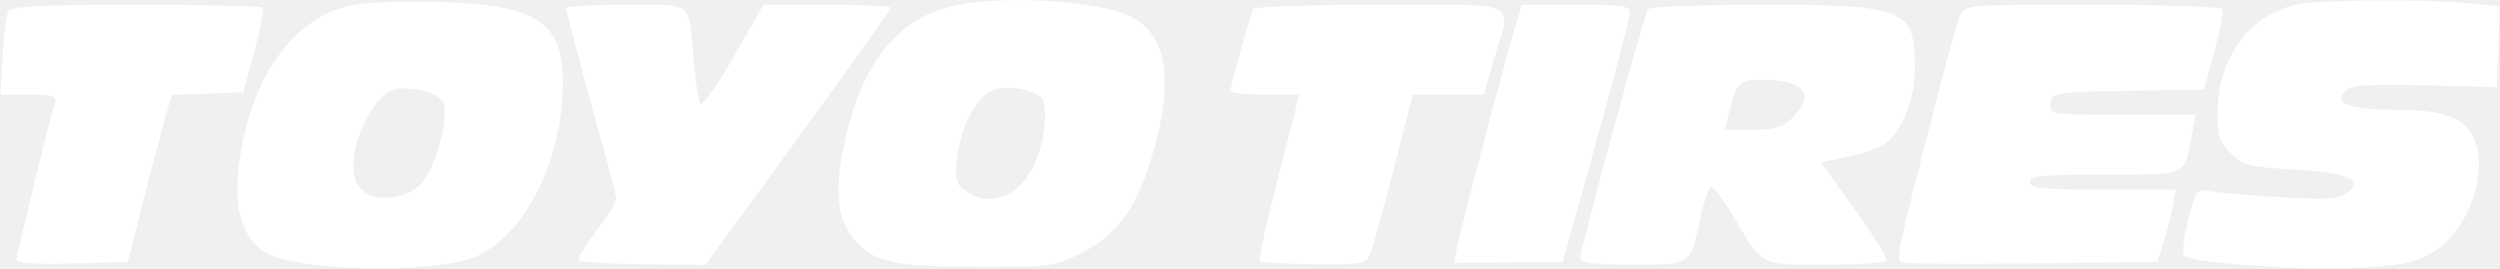
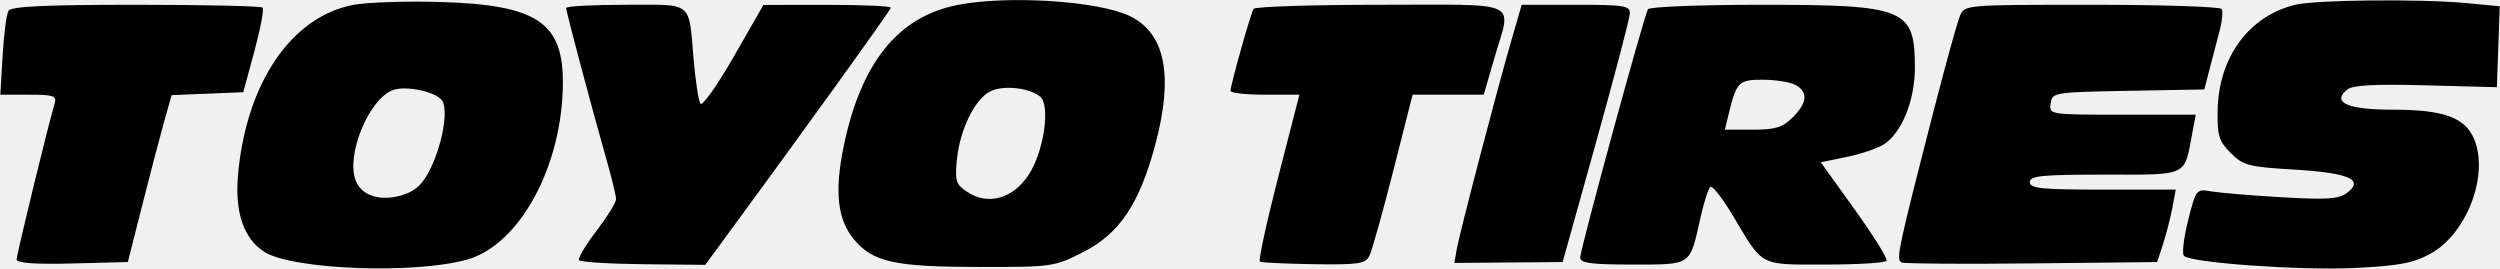
<svg xmlns="http://www.w3.org/2000/svg" width="4657" height="501" viewBox="0 0 4657 501" fill="none">
-   <path fill-rule="evenodd" clip-rule="evenodd" d="M659.629 8.851C543.385 29.9 458.481 154.408 443.359 325.984C437.255 395.217 453.763 443.904 491.776 468.805C543.143 502.464 773.622 511.257 871.023 483.266C968.08 455.387 1047.09 310.053 1048.53 156.772C1049.61 41.318 1000.65 8.777 818.224 3.677C756.277 1.946 684.913 4.273 659.629 8.851ZM1783.42 9.316C1672.73 31.203 1603.79 116.879 1571.65 272.486C1554.13 357.26 1560.01 409.371 1591.25 446.509C1626.39 488.263 1666.92 497.15 1822.92 497.308C1960.81 497.448 1964.09 496.973 2018.34 469.261C2085.35 435.035 2122.15 380.263 2151.69 270.774C2186.6 141.399 2170.96 61.827 2104.33 29.779C2045.75 1.602 1876.91 -9.165 1783.42 9.316ZM4276.47 8.711C4189.78 29.277 4132.85 106.15 4131.03 205.105C4130.17 252.749 4133.24 262.855 4155.34 284.993C4178.52 308.21 4188.51 310.816 4274 315.971C4376.09 322.131 4404.43 334.657 4371.98 359.279C4356.75 370.837 4334.77 372.326 4251.01 367.477C4194.71 364.22 4135.64 359.326 4119.75 356.599C4091.08 351.686 4090.73 352.104 4076 410.581C4067.84 442.992 4064.36 472.714 4068.27 476.622C4081.37 489.724 4287.17 504.176 4388.37 499.104C4469.61 495.028 4495.92 489.985 4527.83 472.379C4595.22 435.212 4636.66 326.272 4608.9 259.254C4592.15 218.821 4552.1 204.323 4457.18 204.323C4373.52 204.323 4343.11 191.072 4371.91 167.157C4382.27 158.568 4421.33 156.381 4518.59 158.949L4651.15 162.448L4653.83 87.055L4656.51 11.661L4593.34 5.696C4509.65 -2.204 4314.68 -0.352 4276.47 8.711ZM15.9 19.98C12.131 26.066 7.162 63.754 4.845 103.73L0.639 176.407H53.643C99.771 176.407 106.015 178.519 101.781 192.691C89.814 232.724 30.947 474.268 30.947 483.322C30.947 490.115 64.735 492.544 134.545 490.776L238.153 488.142L265.233 381.129C280.131 322.271 298.481 252.312 306.009 225.67L319.707 177.216L386.409 174.49L453.121 171.754L473.788 95.653C485.16 53.797 492.064 17.152 489.142 14.23C486.211 11.298 380.072 8.907 253.275 8.907C85.096 8.907 20.887 11.903 15.9 19.98ZM1054.56 14.899C1054.56 21.655 1103.3 204.668 1130.05 298.384C1139.71 332.2 1147.61 364.9 1147.61 371.06C1147.61 377.211 1131.16 403.815 1111.06 430.178C1090.95 456.541 1076.29 481.014 1078.48 484.55C1080.67 488.086 1134.49 491.53 1198.09 492.181L1313.72 493.381L1336.18 462.85C1490.21 253.466 1659.42 18.696 1659.42 14.378C1659.42 11.363 1606.02 8.963 1540.77 9.037L1422.13 9.167L1366.48 106.159C1335.87 159.498 1308.04 198.638 1304.63 193.119C1301.23 187.611 1295.65 151.235 1292.24 112.291C1282.42 0.262 1293.01 8.907 1165.6 8.907C1104.53 8.907 1054.56 11.605 1054.56 14.899ZM2335.12 16.509C2329.66 25.359 2292.19 158.633 2292.19 169.241C2292.19 173.178 2321.07 176.407 2356.36 176.407H2420.53L2380.94 330.209C2359.17 414.805 2343.9 485.527 2347.01 487.379C2350.13 489.231 2395.36 491.371 2447.54 492.134C2530.17 493.344 2543.48 491.381 2550.83 476.873C2555.48 467.717 2575.5 396.362 2595.34 318.316L2631.42 176.407H2697.66H2763.91L2783.95 107.415C2815.55 -1.32 2837.57 8.907 2571.91 8.907C2444.26 8.907 2337.71 12.322 2335.12 16.509ZM2815.07 76.372C2787.67 170.944 2718.21 436.729 2713.33 465.688L2709.28 489.771L2810.08 488.952L2910.89 488.142L2973.21 264.809C3007.48 141.976 3035.78 34.153 3036.08 25.192C3036.58 10.647 3025.83 8.907 2935.64 8.907H2834.62L2815.07 76.372ZM3069.83 17.198C3062.39 29.258 2943.58 464.674 2943.58 479.926C2943.58 490.059 2964.27 492.795 3040.96 492.795C3151.86 492.795 3147.62 495.698 3167.43 406.291C3174 376.634 3182.52 350.42 3186.37 348.038C3190.22 345.656 3209.01 369.925 3228.15 401.973C3285.3 497.708 3275.98 492.795 3400.45 492.795C3460.77 492.795 3512.01 489.65 3514.32 485.816C3516.63 481.982 3489.98 439.111 3455.12 390.555L3391.72 302.283L3439.84 292.41C3466.3 286.975 3497.49 276.45 3509.15 269.015C3542.45 247.78 3567.05 187.164 3567.05 126.333C3567.05 15.849 3550.05 8.907 3279.43 8.907C3166.97 8.907 3072.65 12.638 3069.83 17.198ZM3650.91 29.844C3646.07 41.364 3624.85 117.782 3603.76 199.67C3534.74 467.707 3531.18 484.588 3542.74 489.026C3548.62 491.288 3658.02 492.004 3785.86 490.636L4018.3 488.142L4029.31 454.54C4035.35 436.059 4043.16 405.705 4046.66 387.075L4053.02 353.212H3917.04C3802.39 353.212 3781.08 351.025 3781.08 339.254C3781.08 327.463 3802.82 325.295 3920.9 325.295C4077.89 325.295 4068.44 329.827 4083.94 247.194L4090.24 213.629H3953.62C3817.27 213.629 3817.02 213.592 3819.98 192.691C3822.9 172.154 3825.68 171.707 3964.57 169.185L4106.19 166.617L4116.38 127.311C4121.99 105.694 4130.34 73.739 4134.94 56.309C4139.54 38.871 4141.11 21.078 4138.44 16.761C4135.78 12.443 4026.97 8.907 3896.66 8.907C3659.75 8.907 3659.71 8.907 3650.91 29.844ZM3344.33 158.121C3368.59 171.102 3366.98 191.212 3339.49 218.7C3320.72 237.479 3307.44 241.545 3264.87 241.545H3213.09L3219.28 215.955C3234.71 152.212 3238.25 148.49 3283.62 148.49C3307.11 148.49 3334.43 152.826 3344.33 158.121ZM823.602 187.368C835.169 204.574 824.654 266.791 802.339 313.133C788.623 341.617 775.167 354.915 752.489 362.396C710.149 376.373 673.774 365.691 662.477 335.959C644.303 288.166 687.183 184.344 731.934 167.79C756.091 158.847 812.547 170.907 823.602 187.368ZM1937.35 179.757C1957.3 195.502 1944.59 282.741 1916.05 325.854C1886.85 369.98 1840.74 383.027 1802.52 357.976C1780.71 343.683 1778.64 337.504 1782.43 298.021C1787.84 241.713 1815.9 184.326 1844.97 170.088C1869.16 158.242 1916.33 163.183 1937.35 179.757Z" fill="white" />
+   <path fill-rule="evenodd" clip-rule="evenodd" d="M659.629 8.851C543.385 29.9 458.481 154.408 443.359 325.984C437.255 395.217 453.763 443.904 491.776 468.805C543.143 502.464 773.622 511.257 871.023 483.266C968.08 455.387 1047.09 310.053 1048.53 156.772C1049.61 41.318 1000.65 8.777 818.224 3.677C756.277 1.946 684.913 4.273 659.629 8.851ZM1783.42 9.316C1672.73 31.203 1603.79 116.879 1571.65 272.486C1554.13 357.26 1560.01 409.371 1591.25 446.509C1626.39 488.263 1666.92 497.15 1822.92 497.308C1960.81 497.448 1964.09 496.973 2018.34 469.261C2085.35 435.035 2122.15 380.263 2151.69 270.774C2186.6 141.399 2170.96 61.827 2104.33 29.779C2045.75 1.602 1876.91 -9.165 1783.42 9.316ZM4276.47 8.711C4189.78 29.277 4132.85 106.15 4131.03 205.105C4130.17 252.749 4133.24 262.855 4155.34 284.993C4178.52 308.21 4188.51 310.816 4274 315.971C4376.09 322.131 4404.43 334.657 4371.98 359.279C4356.75 370.837 4334.77 372.326 4251.01 367.477C4194.71 364.22 4135.64 359.326 4119.75 356.599C4091.08 351.686 4090.73 352.104 4076 410.581C4067.84 442.992 4064.36 472.714 4068.27 476.622C4081.37 489.724 4287.17 504.176 4388.37 499.104C4469.61 495.028 4495.92 489.985 4527.83 472.379C4595.22 435.212 4636.66 326.272 4608.9 259.254C4592.15 218.821 4552.1 204.323 4457.18 204.323C4373.52 204.323 4343.11 191.072 4371.91 167.157C4382.27 158.568 4421.33 156.381 4518.59 158.949L4651.15 162.448L4653.83 87.055L4656.51 11.661L4593.34 5.696C4509.65 -2.204 4314.68 -0.352 4276.47 8.711ZM15.9 19.98C12.131 26.066 7.162 63.754 4.845 103.73L0.639 176.407H53.643C99.771 176.407 106.015 178.519 101.781 192.691C89.814 232.724 30.947 474.268 30.947 483.322C30.947 490.115 64.735 492.544 134.545 490.776L238.153 488.142L265.233 381.129C280.131 322.271 298.481 252.312 306.009 225.67L319.707 177.216L386.409 174.49L453.121 171.754L473.788 95.653C485.16 53.797 492.064 17.152 489.142 14.23C486.211 11.298 380.072 8.907 253.275 8.907C85.096 8.907 20.887 11.903 15.9 19.98ZM1054.56 14.899C1054.56 21.655 1103.3 204.668 1130.05 298.384C1139.71 332.2 1147.61 364.9 1147.61 371.06C1147.61 377.211 1131.16 403.815 1111.06 430.178C1090.95 456.541 1076.29 481.014 1078.48 484.55C1080.67 488.086 1134.49 491.53 1198.09 492.181L1313.72 493.381L1336.18 462.85C1490.21 253.466 1659.42 18.696 1659.42 14.378C1659.42 11.363 1606.02 8.963 1540.77 9.037L1422.13 9.167L1366.48 106.159C1335.87 159.498 1308.04 198.638 1304.63 193.119C1301.23 187.611 1295.65 151.235 1292.24 112.291C1282.42 0.262 1293.01 8.907 1165.6 8.907C1104.53 8.907 1054.56 11.605 1054.56 14.899ZM2335.12 16.509C2329.66 25.359 2292.19 158.633 2292.19 169.241C2292.19 173.178 2321.07 176.407 2356.36 176.407H2420.53L2380.94 330.209C2359.17 414.805 2343.9 485.527 2347.01 487.379C2350.13 489.231 2395.36 491.371 2447.54 492.134C2530.17 493.344 2543.48 491.381 2550.83 476.873C2555.48 467.717 2575.5 396.362 2595.34 318.316L2631.42 176.407H2697.66H2763.91L2783.95 107.415C2815.55 -1.32 2837.57 8.907 2571.91 8.907C2444.26 8.907 2337.71 12.322 2335.12 16.509ZM2815.07 76.372C2787.67 170.944 2718.21 436.729 2713.33 465.688L2709.28 489.771L2810.08 488.952L2910.89 488.142L2973.21 264.809C3007.48 141.976 3035.78 34.153 3036.08 25.192C3036.58 10.647 3025.83 8.907 2935.64 8.907H2834.62L2815.07 76.372ZM3069.83 17.198C3062.39 29.258 2943.58 464.674 2943.58 479.926C2943.58 490.059 2964.27 492.795 3040.96 492.795C3151.86 492.795 3147.62 495.698 3167.43 406.291C3174 376.634 3182.52 350.42 3186.37 348.038C3190.22 345.656 3209.01 369.925 3228.15 401.973C3285.3 497.708 3275.98 492.795 3400.45 492.795C3460.77 492.795 3512.01 489.65 3514.32 485.816C3516.63 481.982 3489.98 439.111 3455.12 390.555L3391.72 302.283L3439.84 292.41C3466.3 286.975 3497.49 276.45 3509.15 269.015C3542.45 247.78 3567.05 187.164 3567.05 126.333C3567.05 15.849 3550.05 8.907 3279.43 8.907C3166.97 8.907 3072.65 12.638 3069.83 17.198ZM3650.91 29.844C3646.07 41.364 3624.85 117.782 3603.76 199.67C3534.74 467.707 3531.18 484.588 3542.74 489.026C3548.62 491.288 3658.02 492.004 3785.86 490.636L4018.3 488.142L4029.31 454.54C4035.35 436.059 4043.16 405.705 4046.66 387.075L4053.02 353.212H3917.04C3802.39 353.212 3781.08 351.025 3781.08 339.254C3781.08 327.463 3802.82 325.295 3920.9 325.295C4077.89 325.295 4068.44 329.827 4083.94 247.194L4090.24 213.629H3953.62C3817.27 213.629 3817.02 213.592 3819.98 192.691C3822.9 172.154 3825.68 171.707 3964.57 169.185L4106.19 166.617L4116.38 127.311C4121.99 105.694 4130.34 73.739 4134.94 56.309C4139.54 38.871 4141.11 21.078 4138.44 16.761C4135.78 12.443 4026.97 8.907 3896.66 8.907C3659.75 8.907 3659.71 8.907 3650.91 29.844ZM3344.33 158.121C3368.59 171.102 3366.98 191.212 3339.49 218.7C3320.72 237.479 3307.44 241.545 3264.87 241.545H3213.09L3219.28 215.955C3234.71 152.212 3238.25 148.49 3283.62 148.49C3307.11 148.49 3334.43 152.826 3344.33 158.121ZM823.602 187.368C835.169 204.574 824.654 266.791 802.339 313.133C788.623 341.617 775.167 354.915 752.489 362.396C710.149 376.373 673.774 365.691 662.477 335.959C644.303 288.166 687.183 184.344 731.934 167.79C756.091 158.847 812.547 170.907 823.602 187.368ZM1937.35 179.757C1957.3 195.502 1944.59 282.741 1916.05 325.854C1886.85 369.98 1840.74 383.027 1802.52 357.976C1780.71 343.683 1778.64 337.504 1782.43 298.021C1787.84 241.713 1815.9 184.326 1844.97 170.088C1869.16 158.242 1916.33 163.183 1937.35 179.757Z" fill="currentColor" />
</svg>
